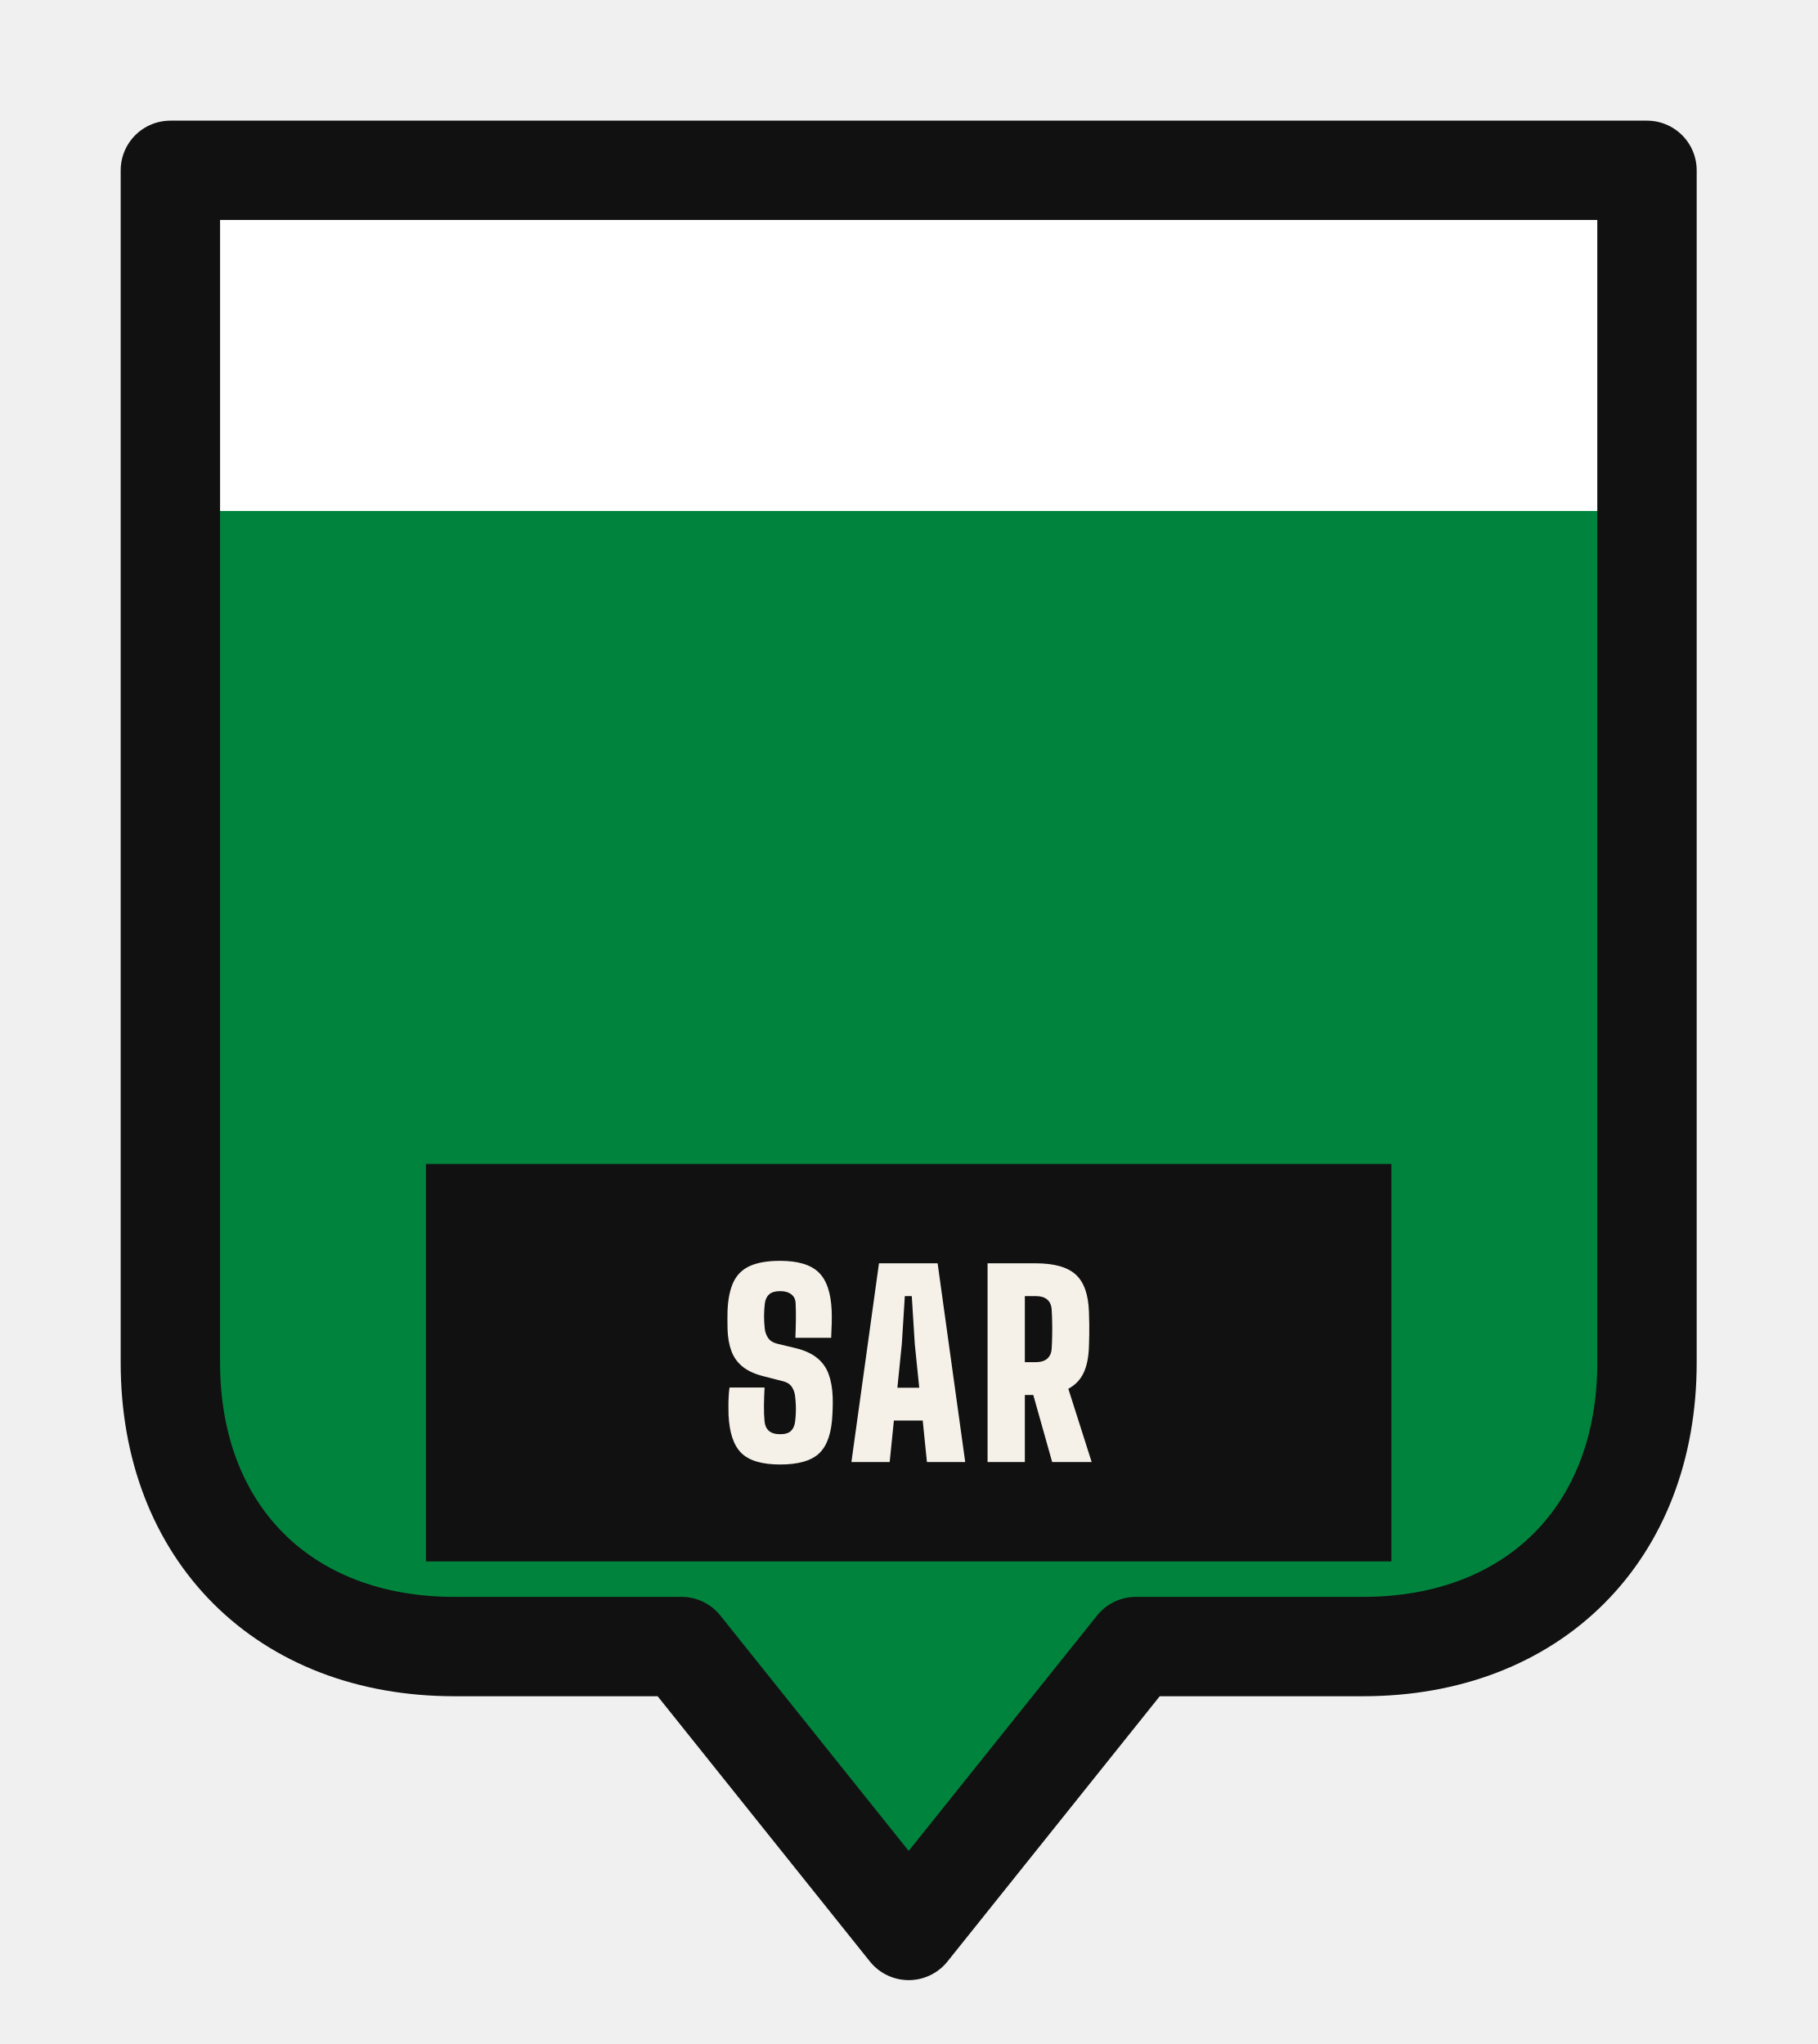
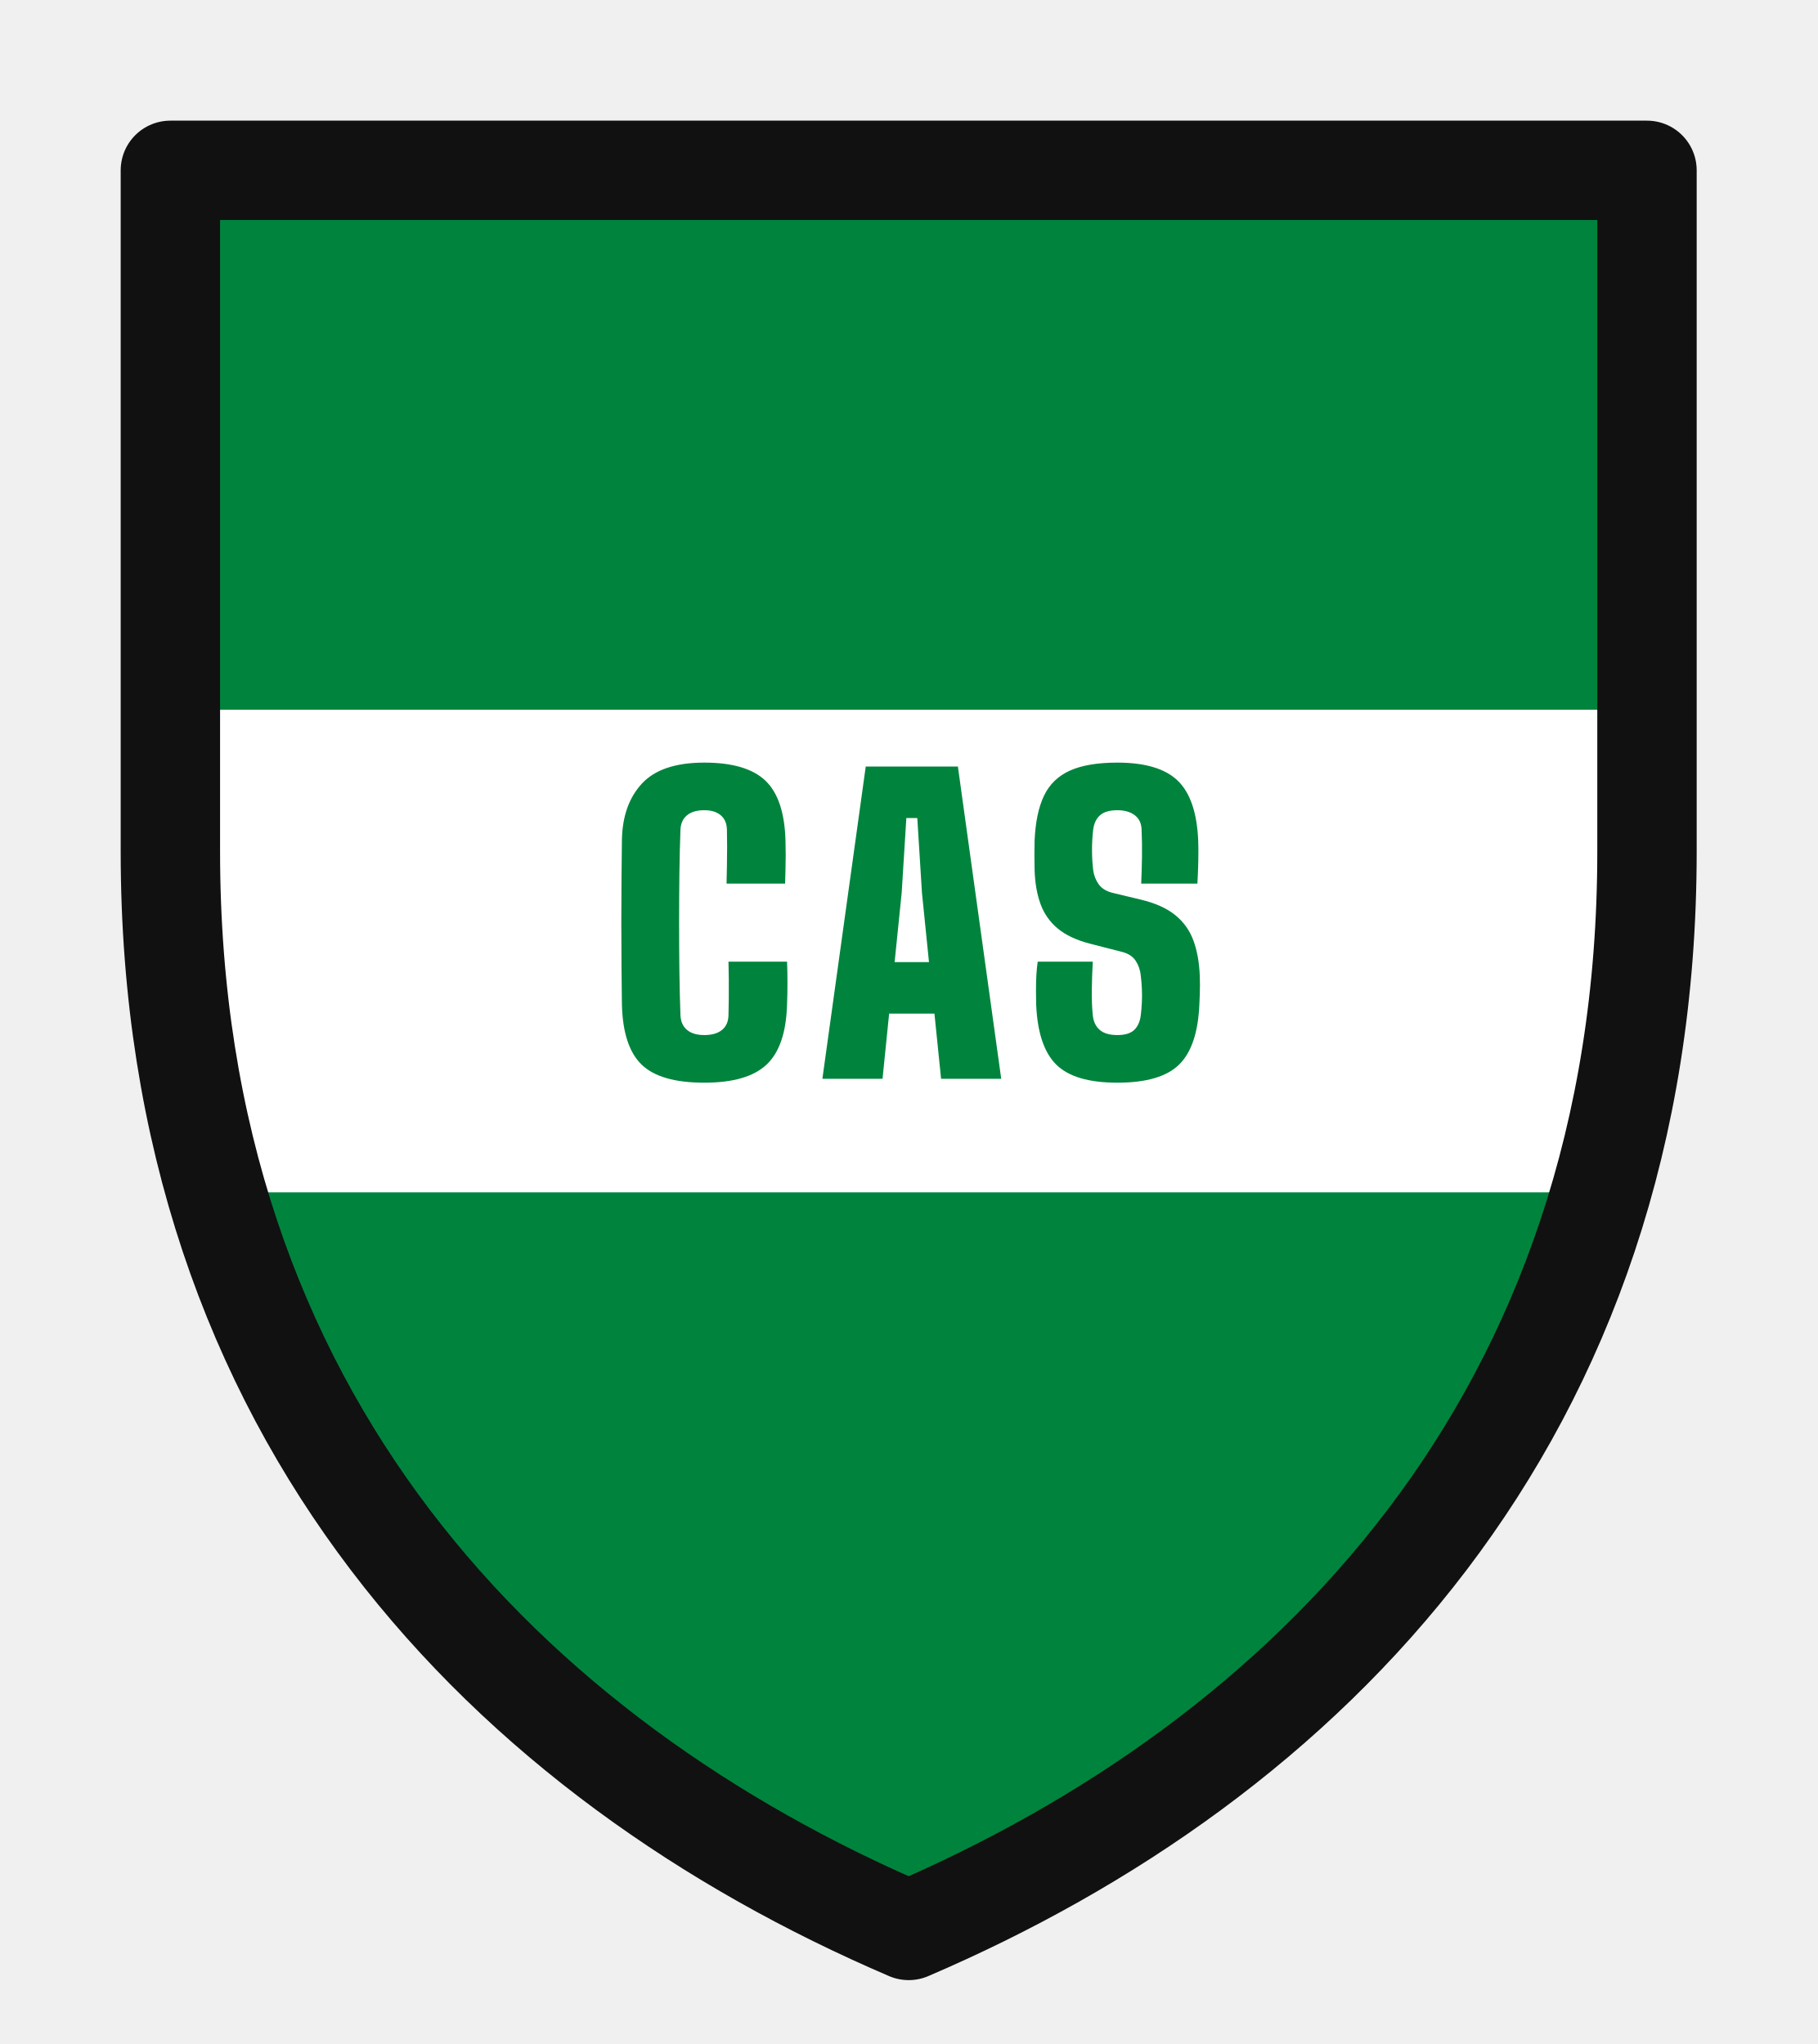
<svg xmlns="http://www.w3.org/2000/svg" viewBox="0 0 64 72" role="img" aria-label="Sarmiento">
  <defs>
    <clipPath id="c">
-       <path d="M6 6 H58 V48 C58 54 54 58 48 58 H40 L32 68 L24 58 H16 C10 58 6 54 6 48 Z" />
+       <path d="M6 6 H58 V30 C58 50 46 62 32 68 C18 62 6 50 6 30 Z" />
    </clipPath>
  </defs>
  <g clip-path="url(#c)">
-     <rect width="64" height="72" fill="#00843D" />
-     <rect width="64" height="18" fill="#FFFFFF" />
+     <rect x="0" y="0" width="64" height="72" fill="#00843D" />
+     <rect x="0" y="25" width="64" height="17" fill="#FFFFFF" />
+     <path d="M24.802 38.138Q23.248 38.138 22.592 37.498Q21.935 36.859 21.901 35.374Q21.894 34.803 21.887 34.054Q21.88 33.304 21.88 32.497Q21.88 31.689 21.887 30.936Q21.894 30.183 21.901 29.599Q21.921 28.341 22.605 27.602Q23.289 26.863 24.802 26.863Q26.287 26.863 26.954 27.498Q27.621 28.134 27.662 29.613Q27.669 29.839 27.669 30.104Q27.669 30.369 27.662 30.633Q27.655 30.898 27.648 31.125H25.586Q25.593 30.871 25.599 30.523Q25.606 30.176 25.606 29.829Q25.606 29.482 25.599 29.227Q25.593 28.898 25.383 28.719Q25.173 28.54 24.802 28.54Q24.41 28.54 24.193 28.719Q23.977 28.898 23.963 29.227Q23.936 29.949 23.925 30.788Q23.915 31.627 23.915 32.5Q23.915 33.373 23.925 34.208Q23.936 35.044 23.963 35.759Q23.977 36.096 24.193 36.278Q24.41 36.46 24.802 36.46Q25.207 36.46 25.428 36.278Q25.648 36.096 25.654 35.759Q25.661 35.511 25.665 35.164Q25.668 34.817 25.665 34.47Q25.661 34.123 25.654 33.875H27.717Q27.731 34.205 27.731 34.624Q27.731 35.044 27.717 35.374Q27.676 36.859 26.998 37.498Q26.321 38.138 24.802 38.138Z M28.961 38.0 30.488 27.0H33.733L35.259 38.0H33.141L32.907 35.704H31.312L31.079 38.0ZM31.505 33.889H32.715L32.468 31.455L32.303 28.815H31.918L31.753 31.455Z M39.349 38.138Q37.837 38.138 37.194 37.498Q36.551 36.859 36.489 35.374Q36.483 35.154 36.483 34.889Q36.483 34.624 36.496 34.36Q36.51 34.095 36.544 33.875H38.483Q38.456 34.377 38.449 34.865Q38.442 35.353 38.483 35.759Q38.517 36.096 38.727 36.278Q38.937 36.46 39.349 36.46Q39.755 36.46 39.944 36.278Q40.133 36.096 40.174 35.759Q40.202 35.525 40.212 35.295Q40.223 35.064 40.212 34.834Q40.202 34.604 40.174 34.37Q40.147 34.081 39.996 33.847Q39.844 33.614 39.514 33.531L38.387 33.242Q37.672 33.057 37.252 32.71Q36.833 32.362 36.644 31.847Q36.455 31.331 36.434 30.644Q36.428 30.341 36.428 30.104Q36.428 29.867 36.434 29.613Q36.476 28.629 36.768 28.024Q37.06 27.419 37.686 27.141Q38.311 26.863 39.349 26.863Q40.814 26.863 41.474 27.498Q42.134 28.134 42.196 29.613Q42.209 29.908 42.199 30.334Q42.189 30.761 42.168 31.125H40.188Q40.209 30.651 40.216 30.176Q40.223 29.702 40.202 29.227Q40.195 28.898 39.965 28.719Q39.734 28.54 39.349 28.54Q38.937 28.54 38.737 28.719Q38.538 28.898 38.497 29.227Q38.456 29.578 38.456 29.936Q38.456 30.293 38.497 30.644Q38.531 30.919 38.689 31.146Q38.848 31.372 39.198 31.455L40.174 31.689Q40.944 31.874 41.388 32.235Q41.831 32.596 42.027 33.129Q42.223 33.662 42.251 34.37Q42.258 34.528 42.258 34.7Q42.258 34.872 42.251 35.044Q42.244 35.216 42.237 35.374Q42.175 36.859 41.525 37.498Q40.876 38.138 39.349 38.138Z" fill="#00843D" />
  </g>
-   <path d="M6 6 H58 V48 C58 54 54 58 48 58 H40 L32 68 L24 58 H16 C10 58 6 54 6 48 Z" fill="none" stroke="#111111" stroke-width="3.5" stroke-linejoin="round" />
-   <rect x="15" y="41" width="34" height="14" fill="#111111" />
-   <path d="M27.476 51.587Q26.514 51.587 26.105 51.181Q25.696 50.774 25.656 49.829Q25.652 49.689 25.652 49.52Q25.652 49.352 25.661 49.183Q25.669 49.015 25.691 48.875H26.925Q26.907 49.194 26.903 49.505Q26.899 49.816 26.925 50.074Q26.947 50.288 27.08 50.404Q27.214 50.52 27.476 50.52Q27.734 50.52 27.855 50.404Q27.975 50.288 28.001 50.074Q28.019 49.925 28.025 49.778Q28.032 49.632 28.025 49.485Q28.019 49.339 28.001 49.19Q27.984 49.006 27.888 48.858Q27.791 48.709 27.581 48.656L26.864 48.472Q26.409 48.354 26.142 48.133Q25.875 47.913 25.755 47.584Q25.634 47.256 25.621 46.819Q25.617 46.626 25.617 46.475Q25.617 46.324 25.621 46.163Q25.648 45.537 25.833 45.152Q26.019 44.767 26.418 44.59Q26.816 44.413 27.476 44.413Q28.408 44.413 28.828 44.817Q29.248 45.222 29.288 46.163Q29.296 46.351 29.29 46.622Q29.283 46.893 29.27 47.125H28.01Q28.023 46.823 28.027 46.521Q28.032 46.219 28.019 45.917Q28.014 45.707 27.868 45.594Q27.721 45.48 27.476 45.48Q27.214 45.48 27.087 45.594Q26.96 45.707 26.934 45.917Q26.907 46.141 26.907 46.368Q26.907 46.596 26.934 46.819Q26.956 46.994 27.056 47.138Q27.157 47.282 27.38 47.335L28.001 47.484Q28.491 47.602 28.773 47.832Q29.056 48.061 29.18 48.4Q29.305 48.739 29.323 49.19Q29.327 49.291 29.327 49.4Q29.327 49.509 29.323 49.619Q29.318 49.728 29.314 49.829Q29.274 50.774 28.861 51.181Q28.448 51.587 27.476 51.587Z M29.983 51.5 30.954 44.5H33.019L33.991 51.5H32.643L32.494 50.039H31.479L31.331 51.5ZM31.602 48.884H32.372L32.214 47.335L32.109 45.655H31.864L31.759 47.335Z M34.778 51.5V44.5H36.467Q37.447 44.5 37.882 44.896Q38.318 45.292 38.348 46.206Q38.357 46.451 38.359 46.635Q38.361 46.819 38.359 47.002Q38.357 47.186 38.348 47.431Q38.331 48.0 38.158 48.363Q37.985 48.726 37.622 48.919L38.444 51.5H37.053L36.388 49.138H36.091V51.5ZM36.091 47.983H36.467Q36.742 47.983 36.883 47.856Q37.023 47.729 37.036 47.501Q37.049 47.287 37.053 47.053Q37.058 46.819 37.053 46.585Q37.049 46.351 37.036 46.136Q37.023 45.904 36.883 45.78Q36.742 45.655 36.467 45.655H36.091Z" fill="#F5F1E8" />
+   <path d="M6 6 H58 V30 C58 50 46 62 32 68 C18 62 6 50 6 30 Z" fill="none" stroke="#111111" stroke-width="3.5" stroke-linejoin="round" />
</svg>
